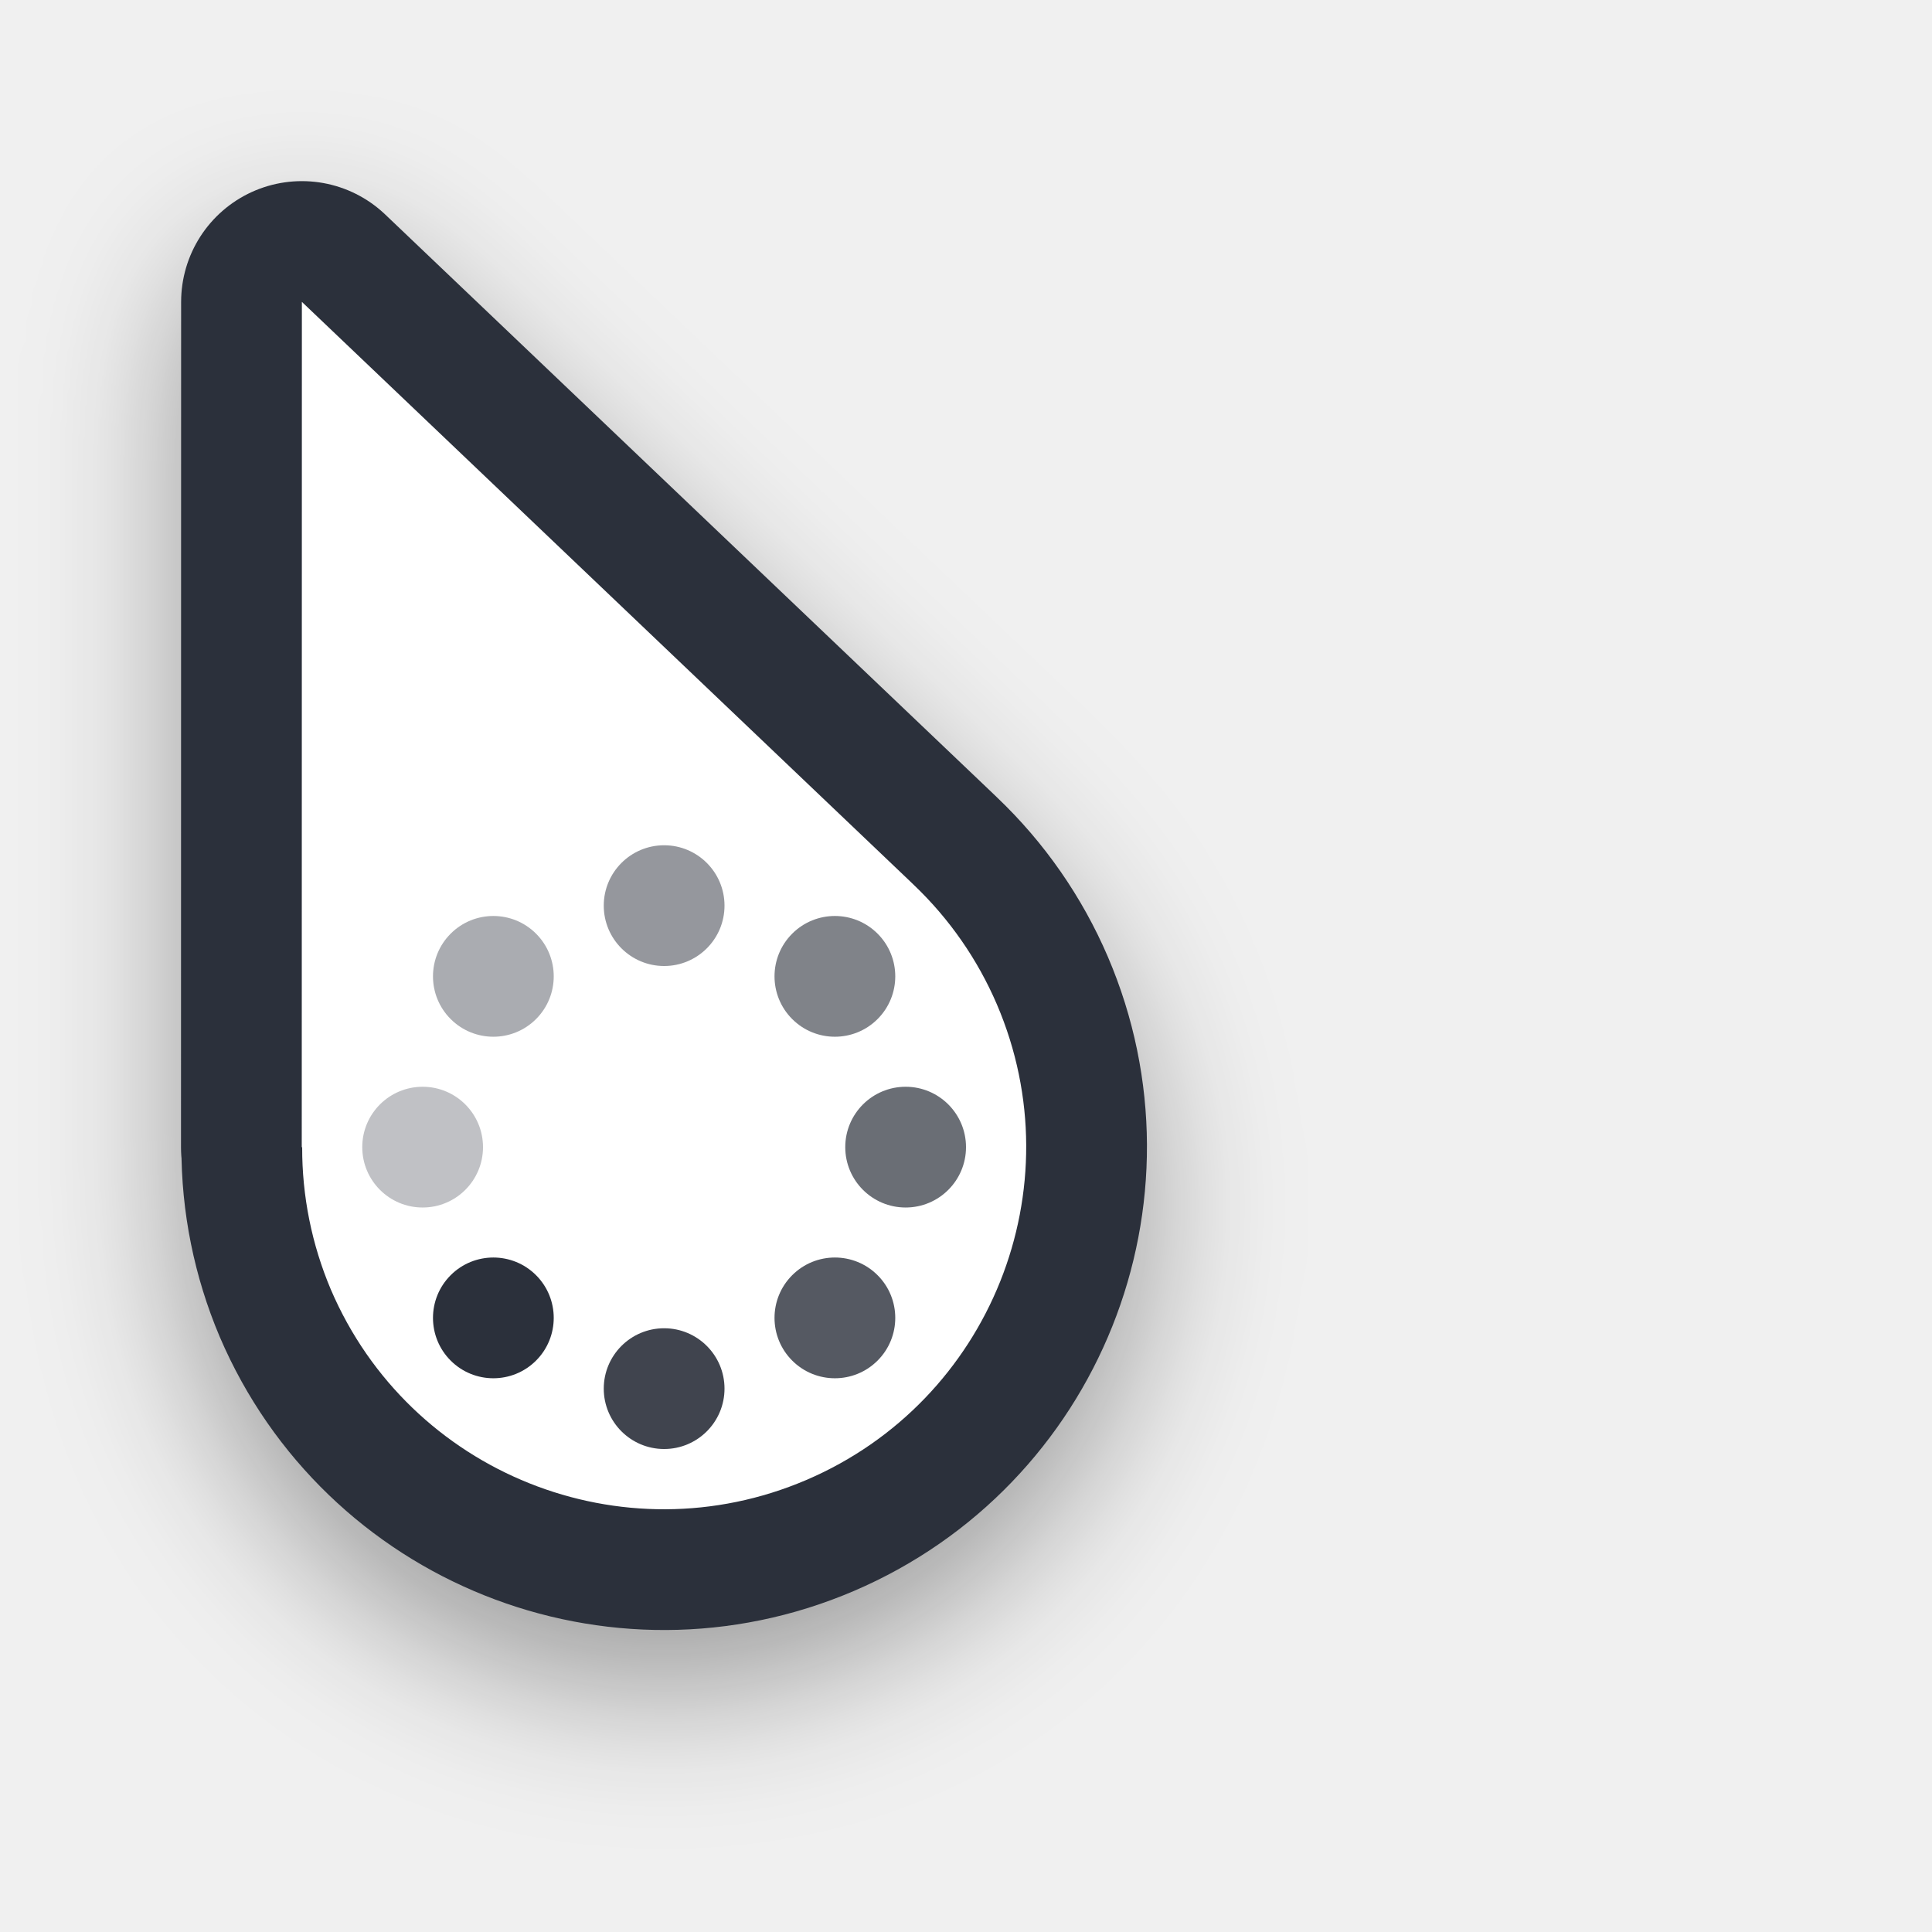
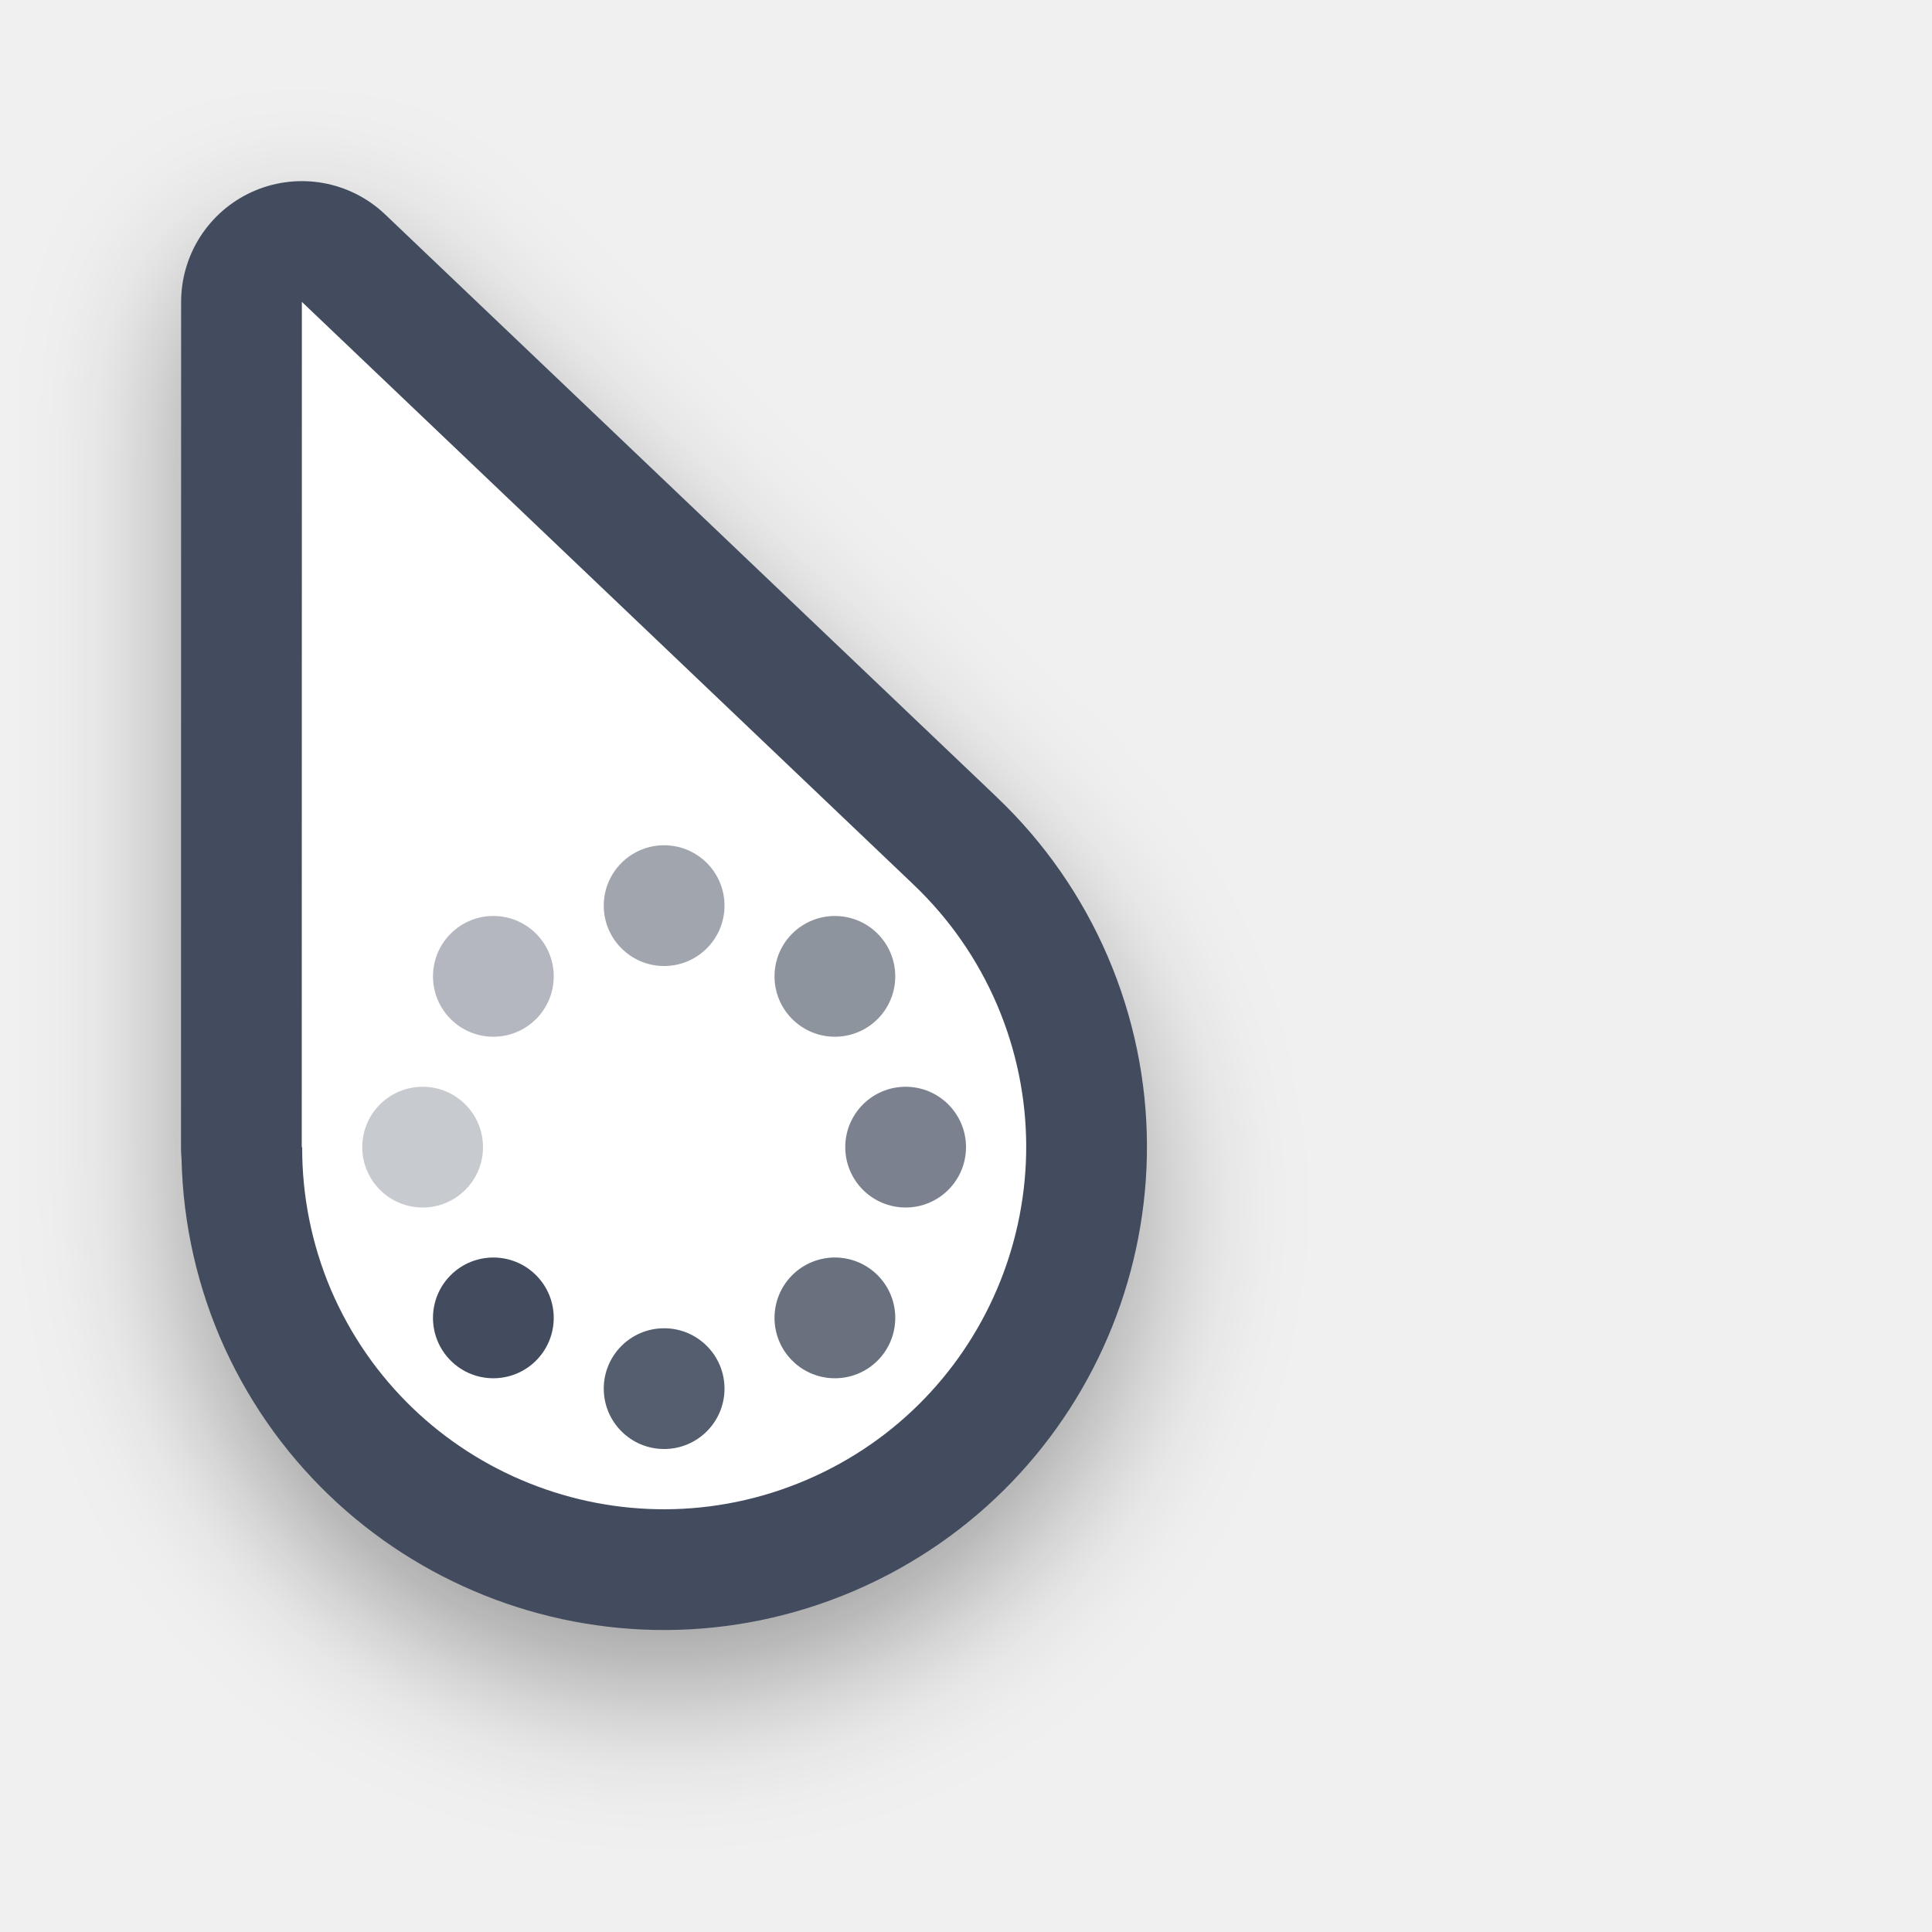
<svg xmlns="http://www.w3.org/2000/svg" width="32" height="32" version="1.1" viewBox="0 0 32 32" id="svg70">
  <defs id="defs38">
    <filter id="b" x="-.162" y="-.095" width="1.324" height="1.191" color-interpolation-filters="sRGB">
      <feGaussianBlur stdDeviation="0.628" id="feGaussianBlur2" />
    </filter>
    <filter id="h" x="-.12" y="-.12" width="1.24" height="1.24" color-interpolation-filters="sRGB">
      <feGaussianBlur stdDeviation="0.65" id="feGaussianBlur5" />
    </filter>
    <linearGradient id="g" x1="17.871" x2="17.871" y1="7.668" y2="17.893" gradientTransform="matrix(.60764 0 0 .58122 11.1 1033.5)" gradientUnits="userSpaceOnUse">
      <stop stop-color="#FBB114" offset="0" id="stop8" />
      <stop stop-color="#FF9508" offset="1" id="stop10" />
    </linearGradient>
    <linearGradient id="f" x1="23.954" x2="23.954" y1="8.61" y2="19.256" gradientTransform="matrix(.5582 0 0 .6327 11.1 1033.5)" gradientUnits="userSpaceOnUse">
      <stop stop-color="#FF645D" offset="0" id="stop13" />
      <stop stop-color="#FF4332" offset="1" id="stop15" />
    </linearGradient>
    <linearGradient id="e" x1="20.127" x2="20.127" y1="19.205" y2="29.033" gradientTransform="matrix(.65219 0 0 .54152 11.1 1033.5)" gradientUnits="userSpaceOnUse">
      <stop stop-color="#CA70E1" offset="0" id="stop18" />
      <stop stop-color="#B452CB" offset="1" id="stop20" />
    </linearGradient>
    <linearGradient id="d" x1="16.36" x2="16.36" y1="17.893" y2="28.118" gradientTransform="matrix(.60764 0 0 .58122 11.1 1033.5)" gradientUnits="userSpaceOnUse">
      <stop stop-color="#14ADF6" offset="0" id="stop23" />
      <stop stop-color="#1191F4" offset="1" id="stop25" />
    </linearGradient>
    <linearGradient id="c" x1="13.308" x2="13.308" y1="13.619" y2="24.265" gradientTransform="matrix(.5582 0 0 .6327 11.1 1033.5)" gradientUnits="userSpaceOnUse">
      <stop stop-color="#52CF30" offset="0" id="stop28" />
      <stop stop-color="#3BBD1C" offset="1" id="stop30" />
    </linearGradient>
    <linearGradient id="a" x1="11.766" x2="11.766" y1="9.377" y2="19.205" gradientTransform="matrix(.65219 0 0 .54152 11.1 1033.5)" gradientUnits="userSpaceOnUse">
      <stop stop-color="#FFD305" offset="0" id="stop33" />
      <stop stop-color="#FDCF01" offset="1" id="stop35" />
    </linearGradient>
    <filter style="color-interpolation-filters:sRGB" id="filter2109" x="-0.184" y="-0.122" width="1.368" height="1.245">
      <feGaussianBlur stdDeviation="1.224" id="feGaussianBlur2111" />
    </filter>
  </defs>
  <g id="g2322">
    <path id="path2004" style="color:#000000;opacity:0.35;fill:#000000;stroke-width:4;stroke-linecap:round;stroke-linejoin:round;-inkscape-stroke:none;filter:url(#filter2109)" d="M 4.773,4.013 A 2,2 0 0 0 4.213,4.161 2,2 0 0 0 3,5.999 L 2.998,19.853 v 0.148 a 2,2 0 0 0 0.012,0.021 c 6.017e-4,1.07 0.212,2.13 0.629,3.115 a 2,2 0 0 0 0.002,0.008 c 1.73,4.04 6.464,5.933 10.504,4.203 4.04,-1.73 5.935,-6.462 4.205,-10.502 a 2,2 0 0 0 -0.002,-0.002 c -0.426,-0.992 -1.049,-1.888 -1.83,-2.633 -0.019,-0.019 -0.039,-0.038 -0.059,-0.057 L 6.379,4.552 A 2,2 0 0 0 4.773,4.013 Z" />
-     <path id="path1791" style="fill:#ffffff;fill-opacity:1;stroke:#2b303b;stroke-width:4;stroke-linecap:round;stroke-linejoin:round;stroke-miterlimit:4;stroke-dasharray:none;stroke-opacity:1" d="m 5,5 -0.002,13.854 -2.8e-5,0.149 0.007,-0.003 a 6,6 0 0 0 0.475,2.359 6,6 0 0 0 7.878,3.153 6,6 0 0 0 3.153,-7.878 6,6 0 0 0 -1.373,-1.975 6,6 0 0 0 -0.058,-0.056 z" />
+     <path id="path1791" style="fill:#ffffff;fill-opacity:1;stroke:#434c5e;stroke-width:4;stroke-linecap:round;stroke-linejoin:round;stroke-miterlimit:4;stroke-dasharray:none;stroke-opacity:1" d="m 5,5 -0.002,13.854 -2.8e-5,0.149 0.007,-0.003 a 6,6 0 0 0 0.475,2.359 6,6 0 0 0 7.878,3.153 6,6 0 0 0 3.153,-7.878 6,6 0 0 0 -1.373,-1.975 6,6 0 0 0 -0.058,-0.056 z" />
    <path id="path1187" style="fill:#ffffff;fill-opacity:1;stroke:none;stroke-width:1px;stroke-linecap:butt;stroke-linejoin:miter;stroke-opacity:1" d="m 5,5 -0.002,13.854 -2.8e-5,0.149 0.007,-0.003 a 6,6 0 0 0 0.475,2.359 6,6 0 0 0 7.878,3.153 6,6 0 0 0 3.153,-7.878 6,6 0 0 0 -1.373,-1.975 6,6 0 0 0 -0.058,-0.056 z" />
  </g>
  <g id="g1804" transform="rotate(-135,11,19)">
-     <circle style="fill:#2b303b;stroke:none;stroke-width:4;stroke-linecap:round;stroke-linejoin:round;paint-order:stroke fill markers" id="path1246" cx="-11" cy="15" r="1" transform="scale(-1,1)" />
-     <circle style="opacity:0.6;fill:#2b303b;stroke:none;stroke-width:4;stroke-linecap:round;stroke-linejoin:round;paint-order:stroke fill markers" id="circle1394" cx="-11" cy="23" r="1" transform="scale(-1,1)" />
-     <circle style="opacity:0.9;fill:#2b303b;stroke:none;stroke-width:4;stroke-linecap:round;stroke-linejoin:round;paint-order:stroke fill markers" id="circle1498" cx="5.657" cy="17.213" r="1" transform="matrix(-0.7071068,0.7071068,0.7071068,0.7071068,0,0)" />
-     <circle style="opacity:0.5;fill:#2b303b;stroke:none;stroke-width:4;stroke-linecap:round;stroke-linejoin:round;paint-order:stroke fill markers" id="circle1500" cx="5.657" cy="25.213" r="1" transform="matrix(-0.7071068,0.7071068,0.7071068,0.7071068,0,0)" />
-     <circle style="opacity:0.8;fill:#2b303b;stroke:none;stroke-width:4;stroke-linecap:round;stroke-linejoin:round;paint-order:stroke fill markers" id="circle1502" cx="19" cy="7" r="1" transform="matrix(0,1,1,0,0,0)" />
-     <circle style="opacity:0.4;fill:#2b303b;stroke:none;stroke-width:4;stroke-linecap:round;stroke-linejoin:round;paint-order:stroke fill markers" id="circle1504" cx="19" cy="15" r="1" transform="matrix(0,1,1,0,0,0)" />
-     <circle style="opacity:0.7;fill:#2b303b;stroke:none;stroke-width:4;stroke-linecap:round;stroke-linejoin:round;paint-order:stroke fill markers" id="circle1546" cx="21.213" cy="-9.657" r="1" transform="matrix(0.7071068,0.7071068,0.7071068,-0.7071068,0,0)" />
-     <circle style="opacity:0.3;fill:#2b303b;stroke:none;stroke-width:4;stroke-linecap:round;stroke-linejoin:round;paint-order:stroke fill markers" id="circle1548" cx="21.213" cy="-1.657" r="1" transform="matrix(0.7071068,0.7071068,0.7071068,-0.7071068,0,0)" />
+     <circle style="fill:#434c5e;stroke:none;stroke-width:4;stroke-linecap:round;stroke-linejoin:round;paint-order:stroke fill markers" id="path1246" cx="-11" cy="15" r="1" transform="scale(-1,1)" />
+     <circle style="opacity:0.6;fill:#434c5e;stroke:none;stroke-width:4;stroke-linecap:round;stroke-linejoin:round;paint-order:stroke fill markers" id="circle1394" cx="-11" cy="23" r="1" transform="scale(-1,1)" />
+     <circle style="opacity:0.9;fill:#434c5e;stroke:none;stroke-width:4;stroke-linecap:round;stroke-linejoin:round;paint-order:stroke fill markers" id="circle1498" cx="5.657" cy="17.213" r="1" transform="matrix(-0.7071068,0.7071068,0.7071068,0.7071068,0,0)" />
+     <circle style="opacity:0.5;fill:#434c5e;stroke:none;stroke-width:4;stroke-linecap:round;stroke-linejoin:round;paint-order:stroke fill markers" id="circle1500" cx="5.657" cy="25.213" r="1" transform="matrix(-0.7071068,0.7071068,0.7071068,0.7071068,0,0)" />
+     <circle style="opacity:0.8;fill:#434c5e;stroke:none;stroke-width:4;stroke-linecap:round;stroke-linejoin:round;paint-order:stroke fill markers" id="circle1502" cx="19" cy="7" r="1" transform="matrix(0,1,1,0,0,0)" />
+     <circle style="opacity:0.4;fill:#434c5e;stroke:none;stroke-width:4;stroke-linecap:round;stroke-linejoin:round;paint-order:stroke fill markers" id="circle1504" cx="19" cy="15" r="1" transform="matrix(0,1,1,0,0,0)" />
+     <circle style="opacity:0.7;fill:#434c5e;stroke:none;stroke-width:4;stroke-linecap:round;stroke-linejoin:round;paint-order:stroke fill markers" id="circle1546" cx="21.213" cy="-9.657" r="1" transform="matrix(0.7071068,0.7071068,0.7071068,-0.7071068,0,0)" />
+     <circle style="opacity:0.3;fill:#434c5e;stroke:none;stroke-width:4;stroke-linecap:round;stroke-linejoin:round;paint-order:stroke fill markers" id="circle1548" cx="21.213" cy="-1.657" r="1" transform="matrix(0.7071068,0.7071068,0.7071068,-0.7071068,0,0)" />
  </g>
</svg>
